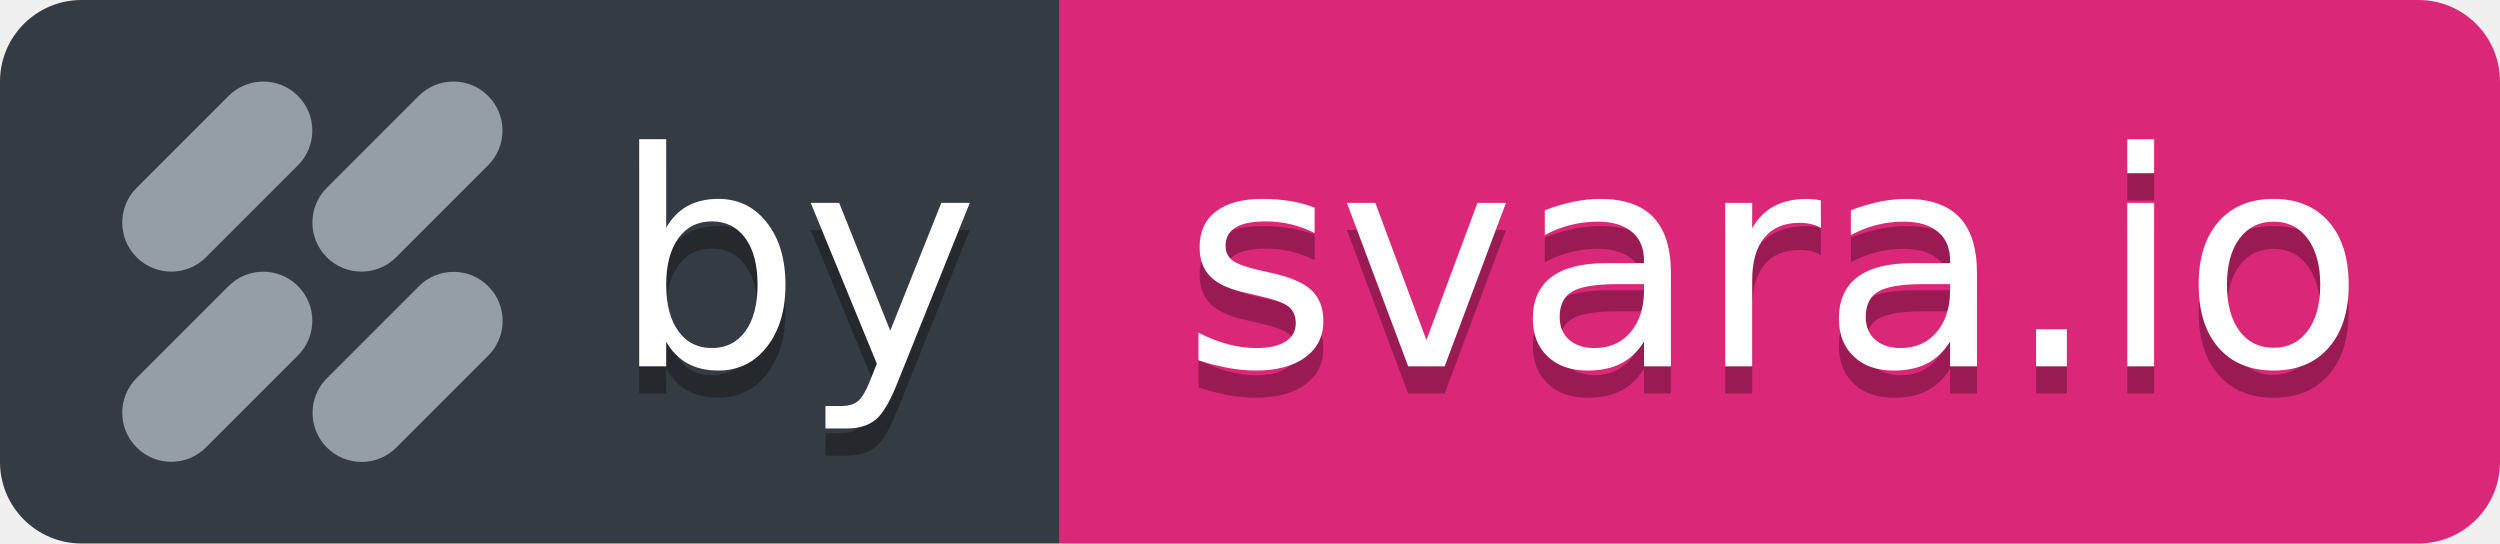
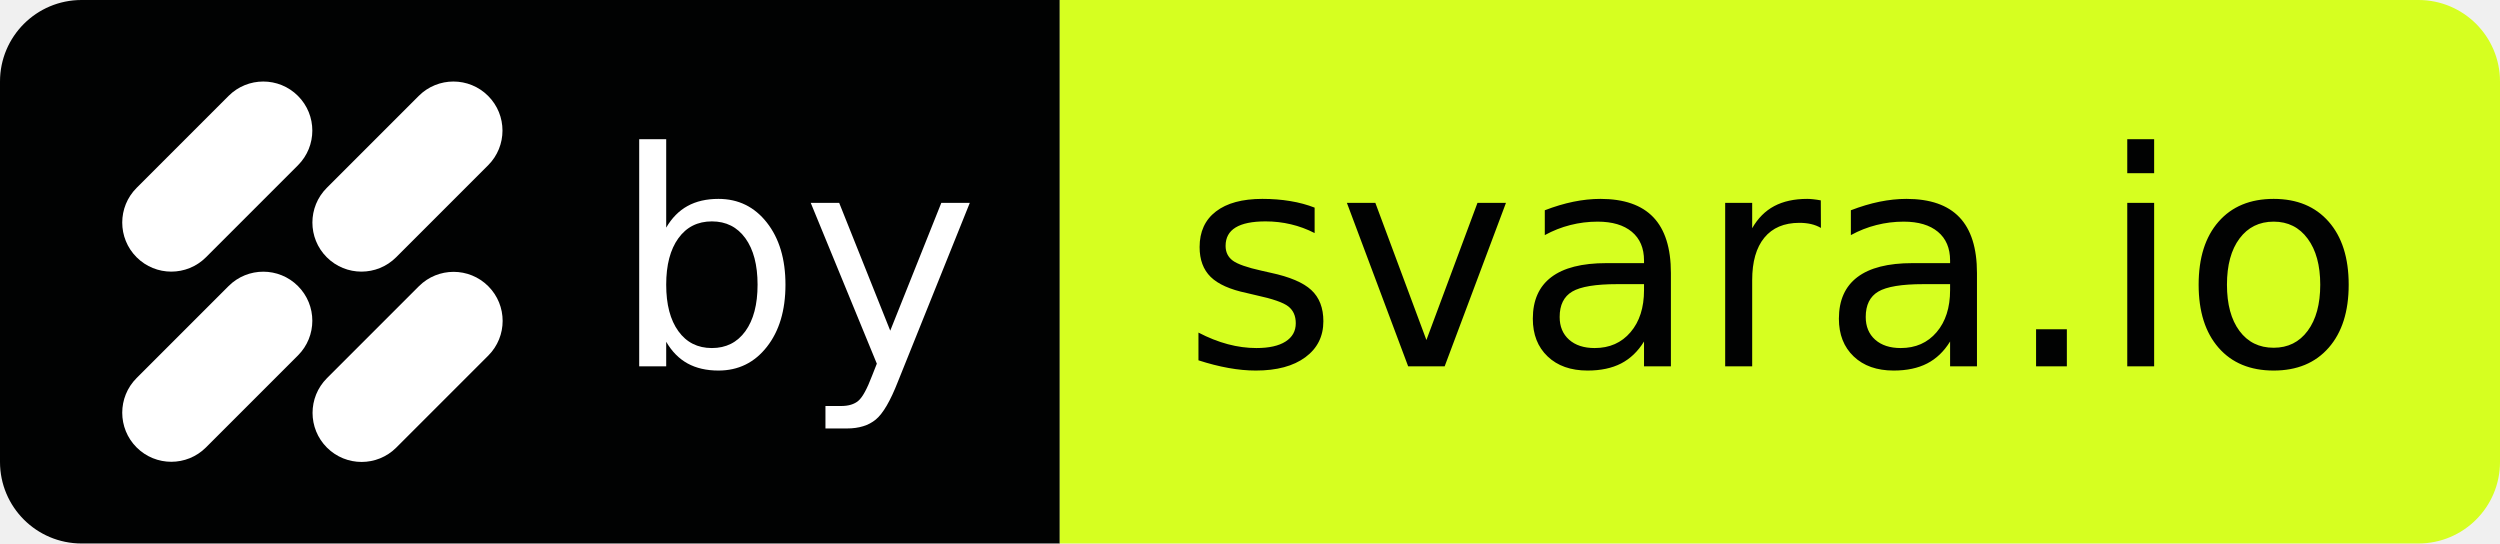
<svg xmlns="http://www.w3.org/2000/svg" width="92" height="20" aria-label="by: svara.io" xml:space="preserve">
  <defs>
    <clipPath clipPathUnits="userSpaceOnUse" id="b">
      <rect width="76" height="20" rx="3" fill="#fff" />
    </clipPath>
    <clipPath clipPathUnits="userSpaceOnUse" id="a">
      <rect width="76" height="20" rx="3" fill="#fff" />
    </clipPath>
  </defs>
-   <path fill="#555" clip-path="url(#a)" style="fill:#343b42;fill-opacity:1" d="M0 0h39v20H0z" />
-   <path fill="#db2777" clip-path="url(#b)" transform="translate(16)" d="M23 0h53v20H23z" />
+   <path fill="#010202" clip-path="url(#a)" d="M0 0h39v20H0z" />
+   <path fill="#d6ff20" clip-path="url(#b)" transform="translate(16)" d="M23 0h53v20H23z" />
  <g fill="#fff" text-anchor="middle" font-family="Verdana, Geneva, 'DejaVu Sans', sans-serif" text-rendering="geometricPrecision" font-size="110">
-     <text aria-hidden="true" x="125" y="150" fill="#010101" fill-opacity=".3" textLength="130" transform="matrix(.1 0 0 .1 16.77 -.52)">by</text>
-     <text x="125" y="140" textLength="130" transform="matrix(.1 0 0 .1 16.77 -.52)">by</text>
-     <text aria-hidden="true" x="485" y="150" fill="#010101" fill-opacity=".3" textLength="430" transform="matrix(.1 0 0 .1 16.77 -.52)">svara.io</text>
-     <text x="485" y="140" textLength="430" transform="matrix(.1 0 0 .1 16.77 -.52)">svara.io</text>
+     <text x="125" y="140" textLength="130" fill="#ffffff" transform="matrix(.1 0 0 .1 16.77 -.52)">by</text>
+     <text x="485" y="140" textLength="430" fill="#010202" transform="matrix(.1 0 0 .1 16.77 -.52)">svara.io</text>
  </g>
-   <g transform="rotate(45 -563.6 -1322.18) scale(.80591)" style="fill:#959da5;fill-opacity:1">
-     <rect style="opacity:1;fill:#959da5;fill-opacity:1;stroke:none;stroke-width:.529;stroke-linecap:square;stroke-miterlimit:4;stroke-dasharray:none;stroke-dashoffset:0;stroke-opacity:.098" width="4.48" height="10.42" x="971.87" y="-987.69" ry="2.24" />
-     <rect ry="2.24" y="-975.41" x="971.87" height="10.42" width="4.48" style="opacity:1;fill:#959da5;fill-opacity:1;stroke:none;stroke-width:.529;stroke-linecap:square;stroke-miterlimit:4;stroke-dasharray:none;stroke-dashoffset:0;stroke-opacity:.098" />
-     <rect ry="2.24" y="-981.55" x="965.73" height="10.42" width="4.48" style="opacity:1;fill:#959da5;fill-opacity:1;stroke:none;stroke-width:.529;stroke-linecap:square;stroke-miterlimit:4;stroke-dasharray:none;stroke-dashoffset:0;stroke-opacity:.098" />
-     <rect ry="2.24" y="-981.55" x="978.02" height="10.42" width="4.48" style="opacity:1;fill:#959da5;fill-opacity:1;stroke:none;stroke-width:.529;stroke-linecap:square;stroke-miterlimit:4;stroke-dasharray:none;stroke-dashoffset:0;stroke-opacity:.098" />
+   <g transform="rotate(45 -563.6 -1322.18) scale(.80591)" style="fill:#ffffff;fill-opacity:1">
+     <rect style="opacity:1;fill:#ffffff;fill-opacity:1;stroke:none;stroke-width:.529;stroke-linecap:square;stroke-miterlimit:4;stroke-dasharray:none;stroke-dashoffset:0;stroke-opacity:.098" width="4.48" height="10.42" x="971.87" y="-987.69" ry="2.24" />
+     <rect ry="2.24" y="-975.41" x="971.87" height="10.42" width="4.48" style="opacity:1;fill:#ffffff;fill-opacity:1;stroke:none;stroke-width:.529;stroke-linecap:square;stroke-miterlimit:4;stroke-dasharray:none;stroke-dashoffset:0;stroke-opacity:.098" />
+     <rect ry="2.24" y="-981.55" x="965.73" height="10.42" width="4.48" style="opacity:1;fill:#ffffff;fill-opacity:1;stroke:none;stroke-width:.529;stroke-linecap:square;stroke-miterlimit:4;stroke-dasharray:none;stroke-dashoffset:0;stroke-opacity:.098" />
+     <rect ry="2.24" y="-981.55" x="978.02" height="10.42" width="4.48" style="opacity:1;fill:#ffffff;fill-opacity:1;stroke:none;stroke-width:.529;stroke-linecap:square;stroke-miterlimit:4;stroke-dasharray:none;stroke-dashoffset:0;stroke-opacity:.098" />
  </g>
</svg>
